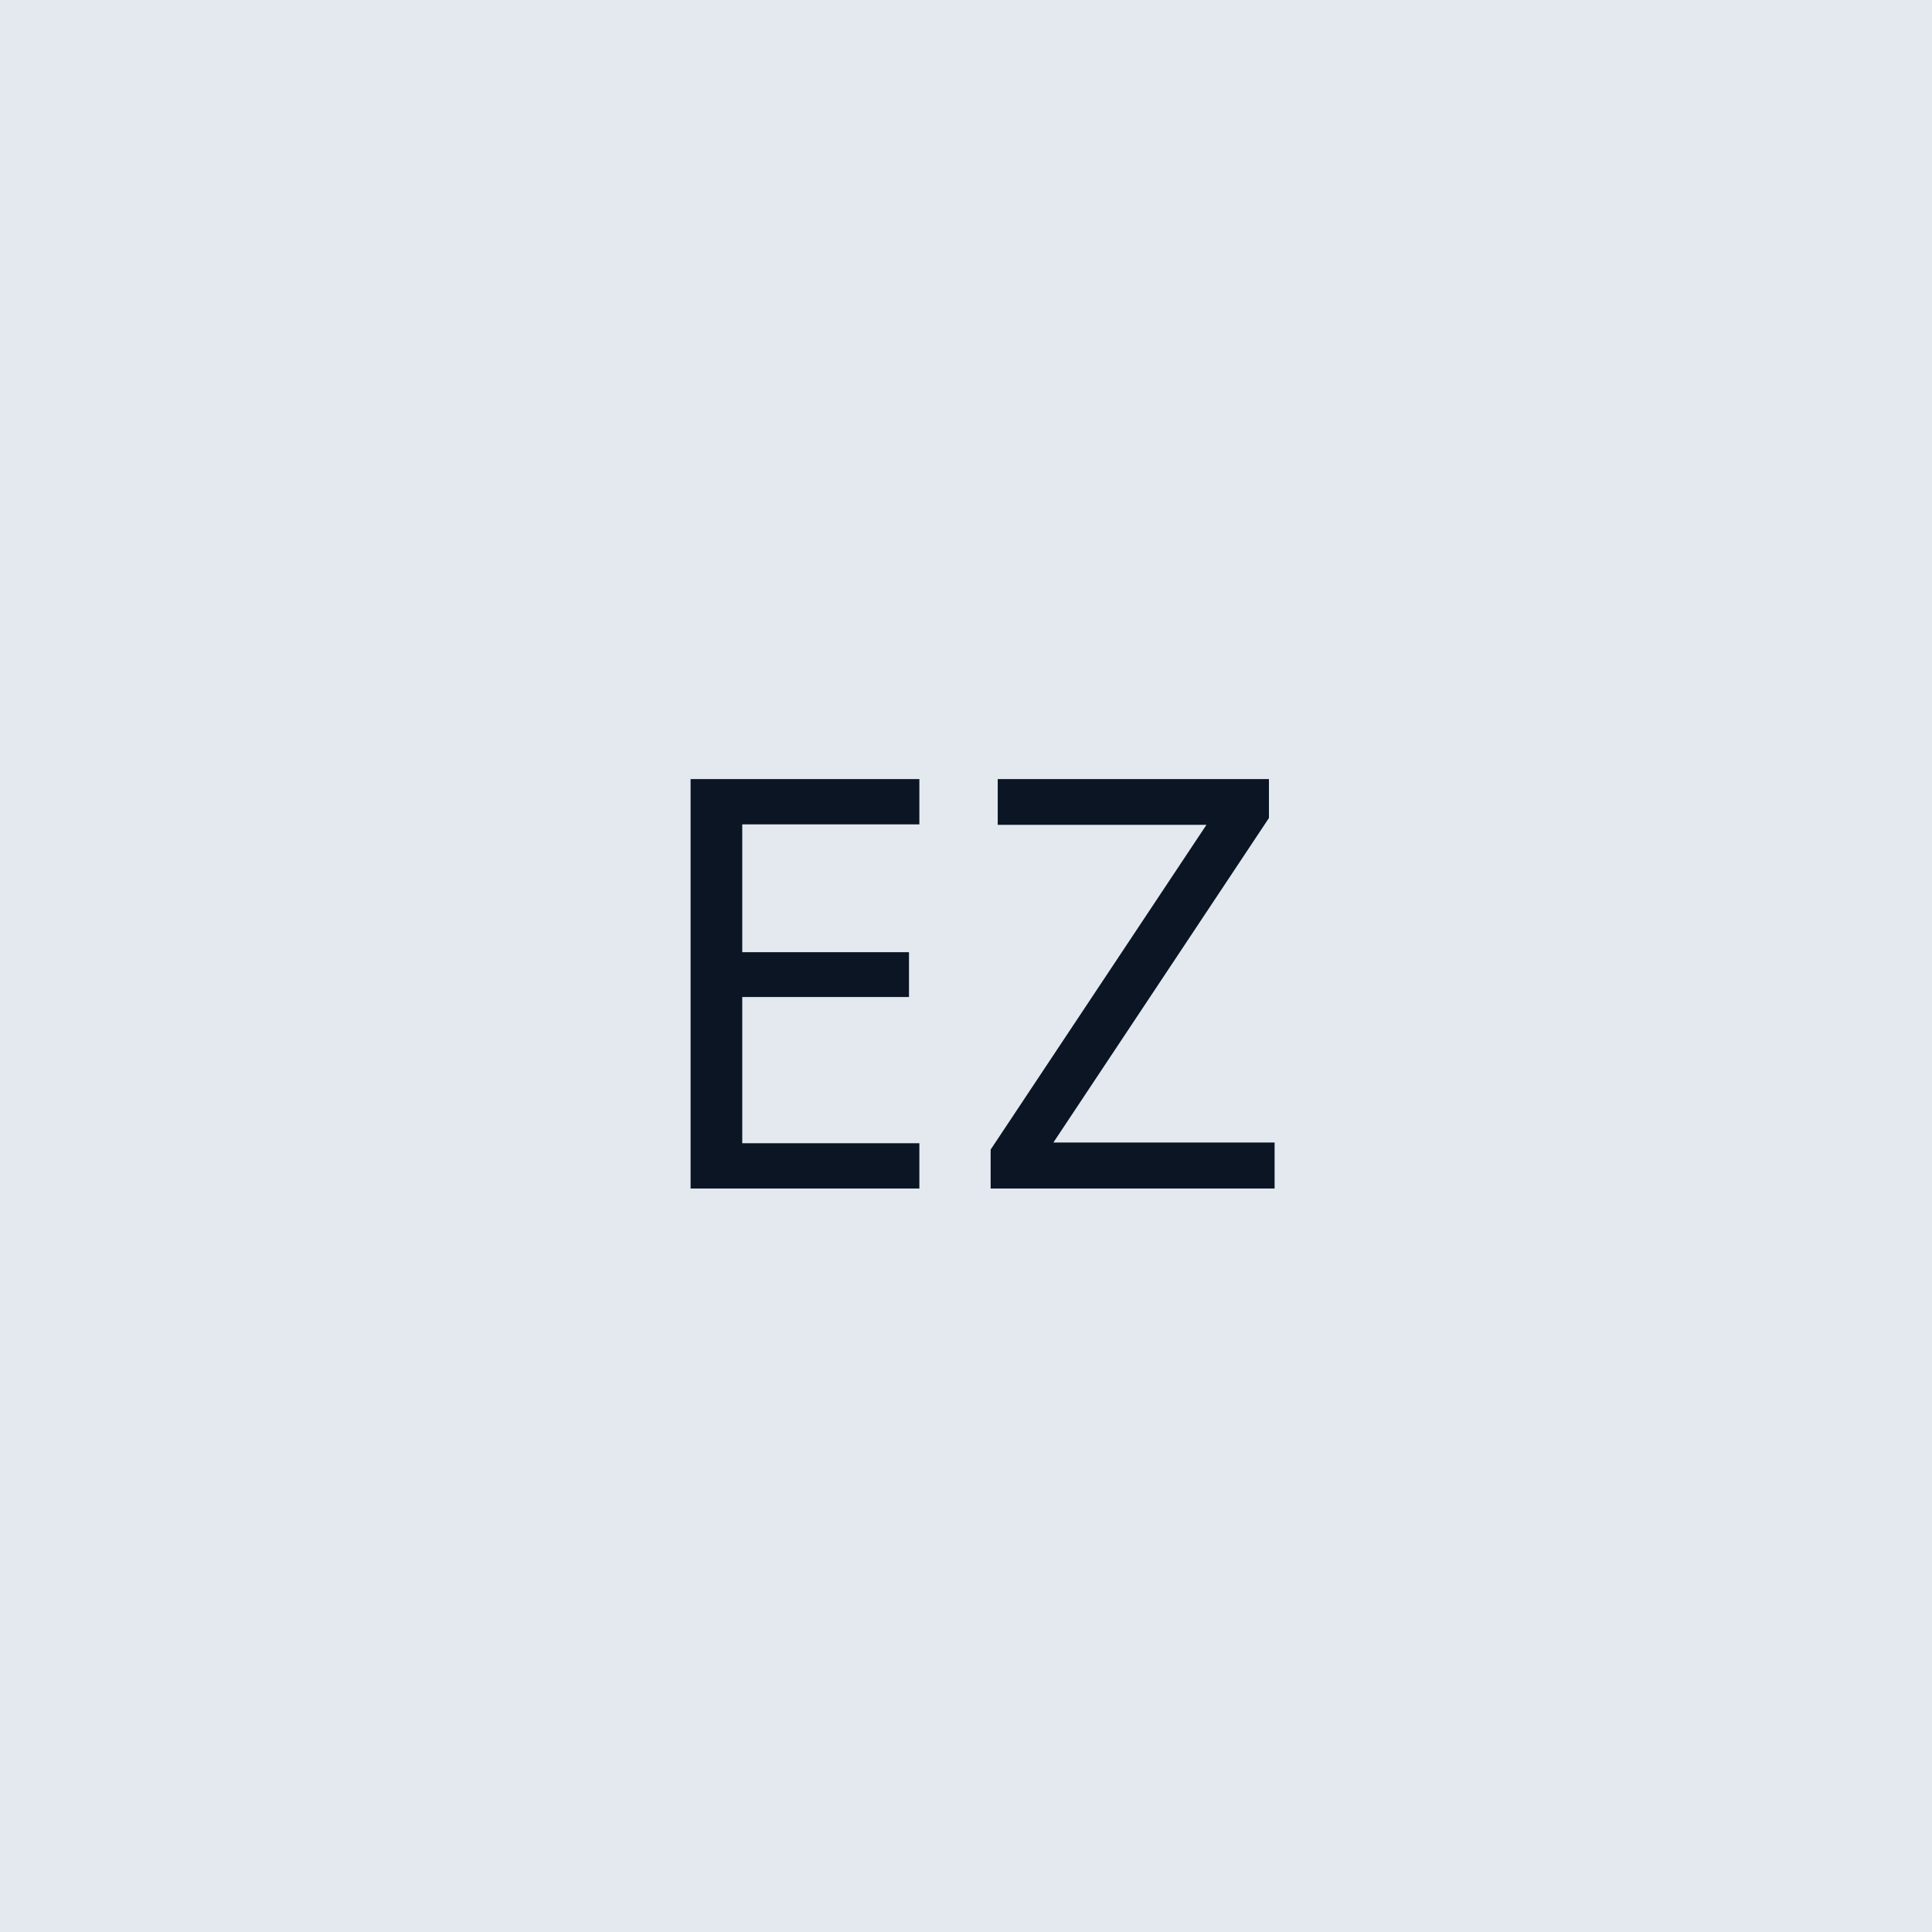
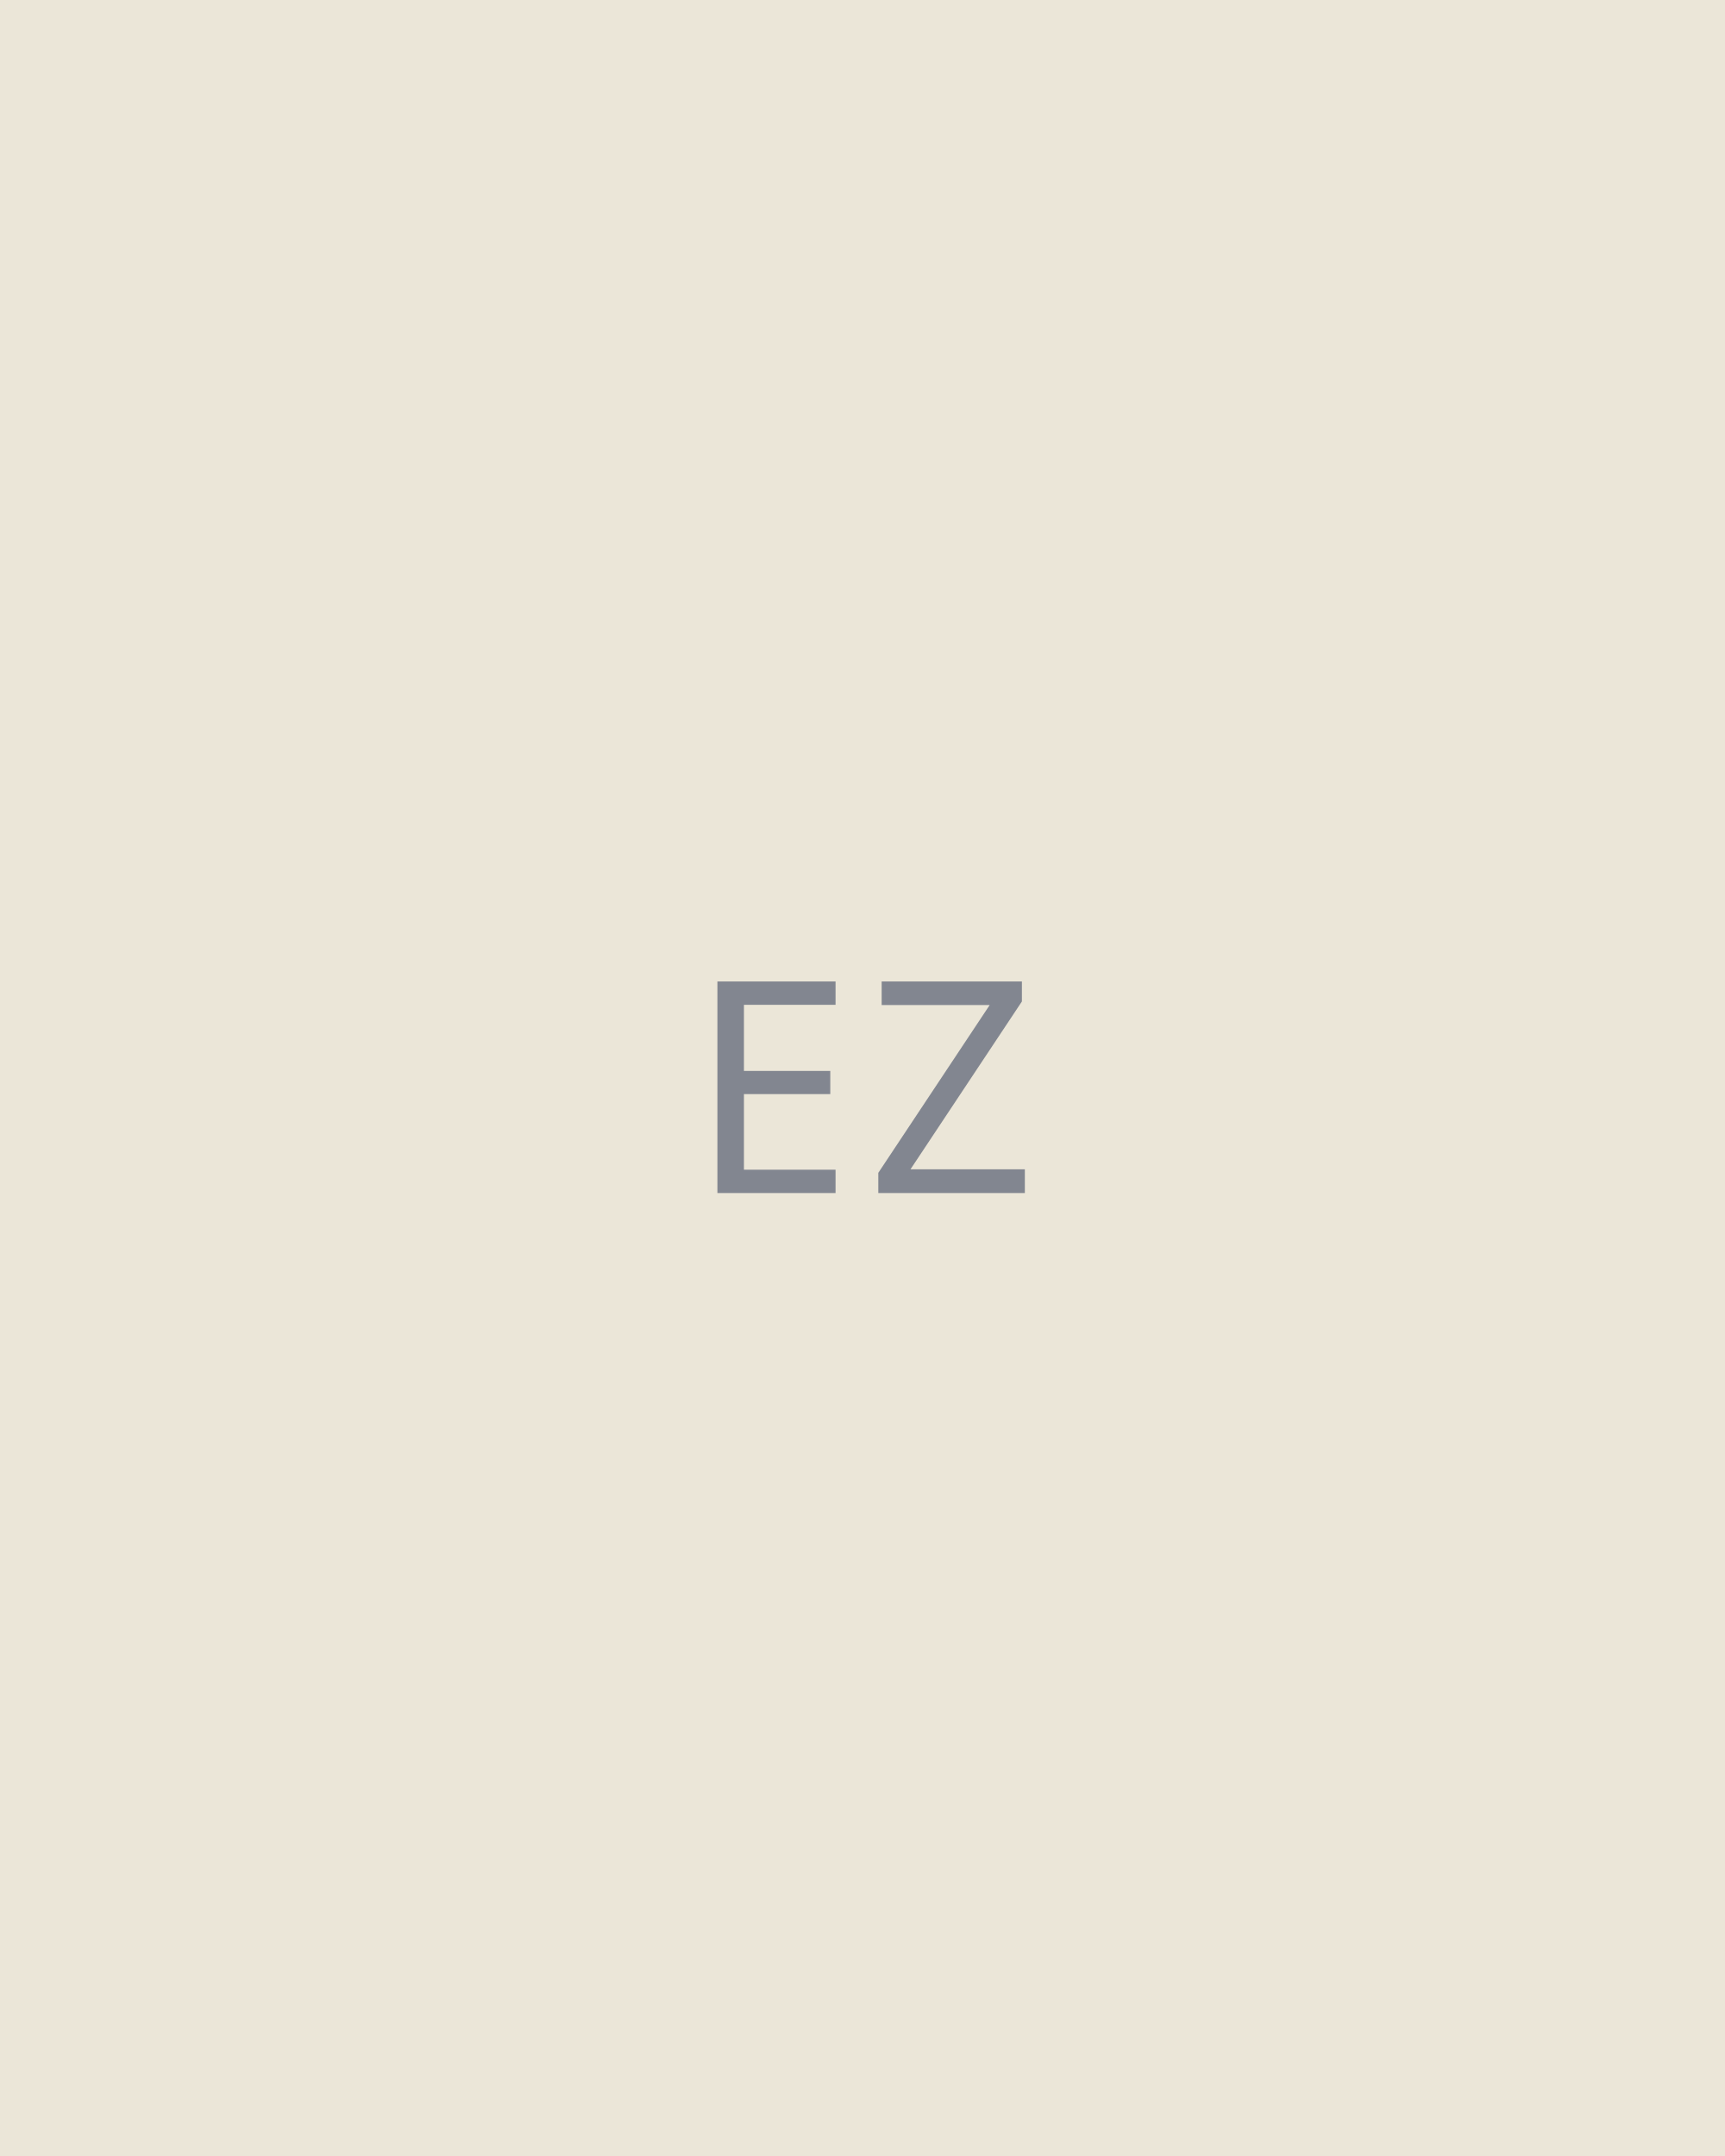
- <svg xmlns="http://www.w3.org/2000/svg" viewBox="0 0 128 128" role="img" aria-hidden="true">
-   <rect width="128" height="128" fill="#E4E9F0" />
-   <text x="64" y="64" text-anchor="middle" dominant-baseline="central" font-family="ui-sans-serif, system-ui, sans-serif" font-size="38" font-weight="500" letter-spacing="1" fill="#0B1524">EZ</text>
+ <svg xmlns="http://www.w3.org/2000/svg" viewBox="0 0 128 160" role="img" aria-hidden="true">
+   <rect width="128" height="160" fill="#ebe6d8" />
+   <text x="64" y="80" text-anchor="middle" dominant-baseline="central" font-family="ui-sans-serif, system-ui, sans-serif" font-size="22" font-weight="500" letter-spacing="1" fill="#828690">EZ</text>
</svg>
